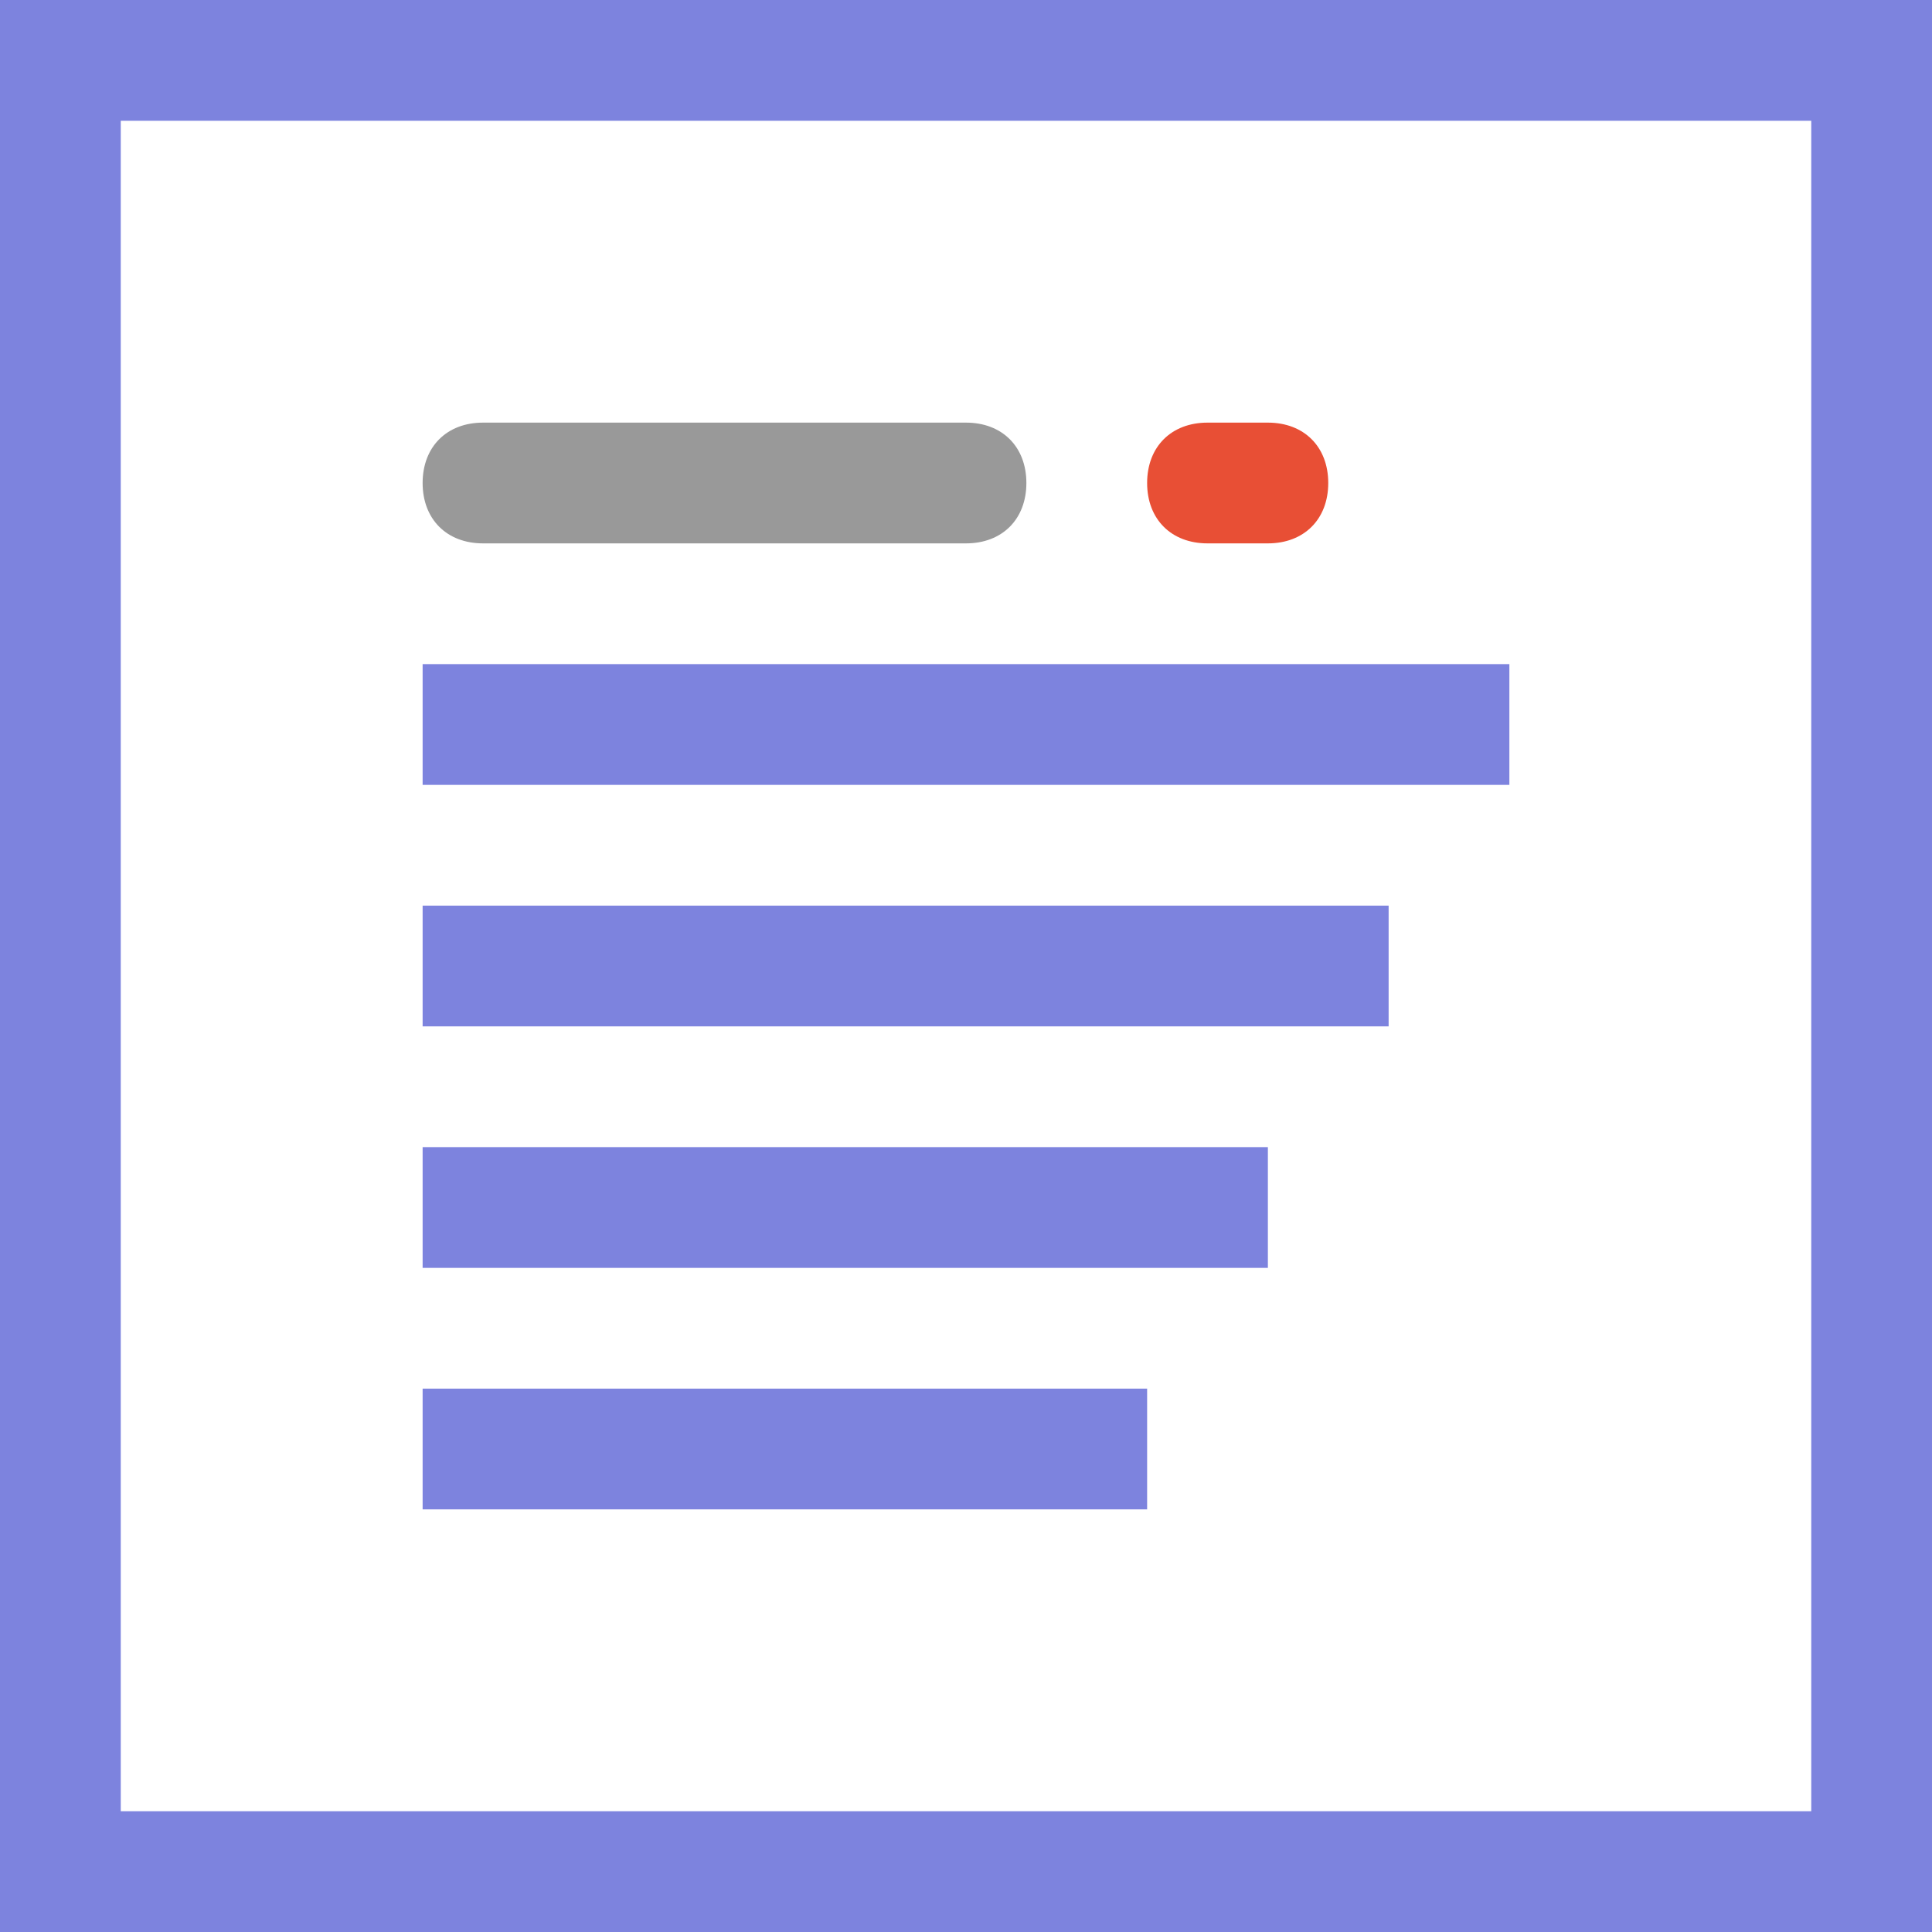
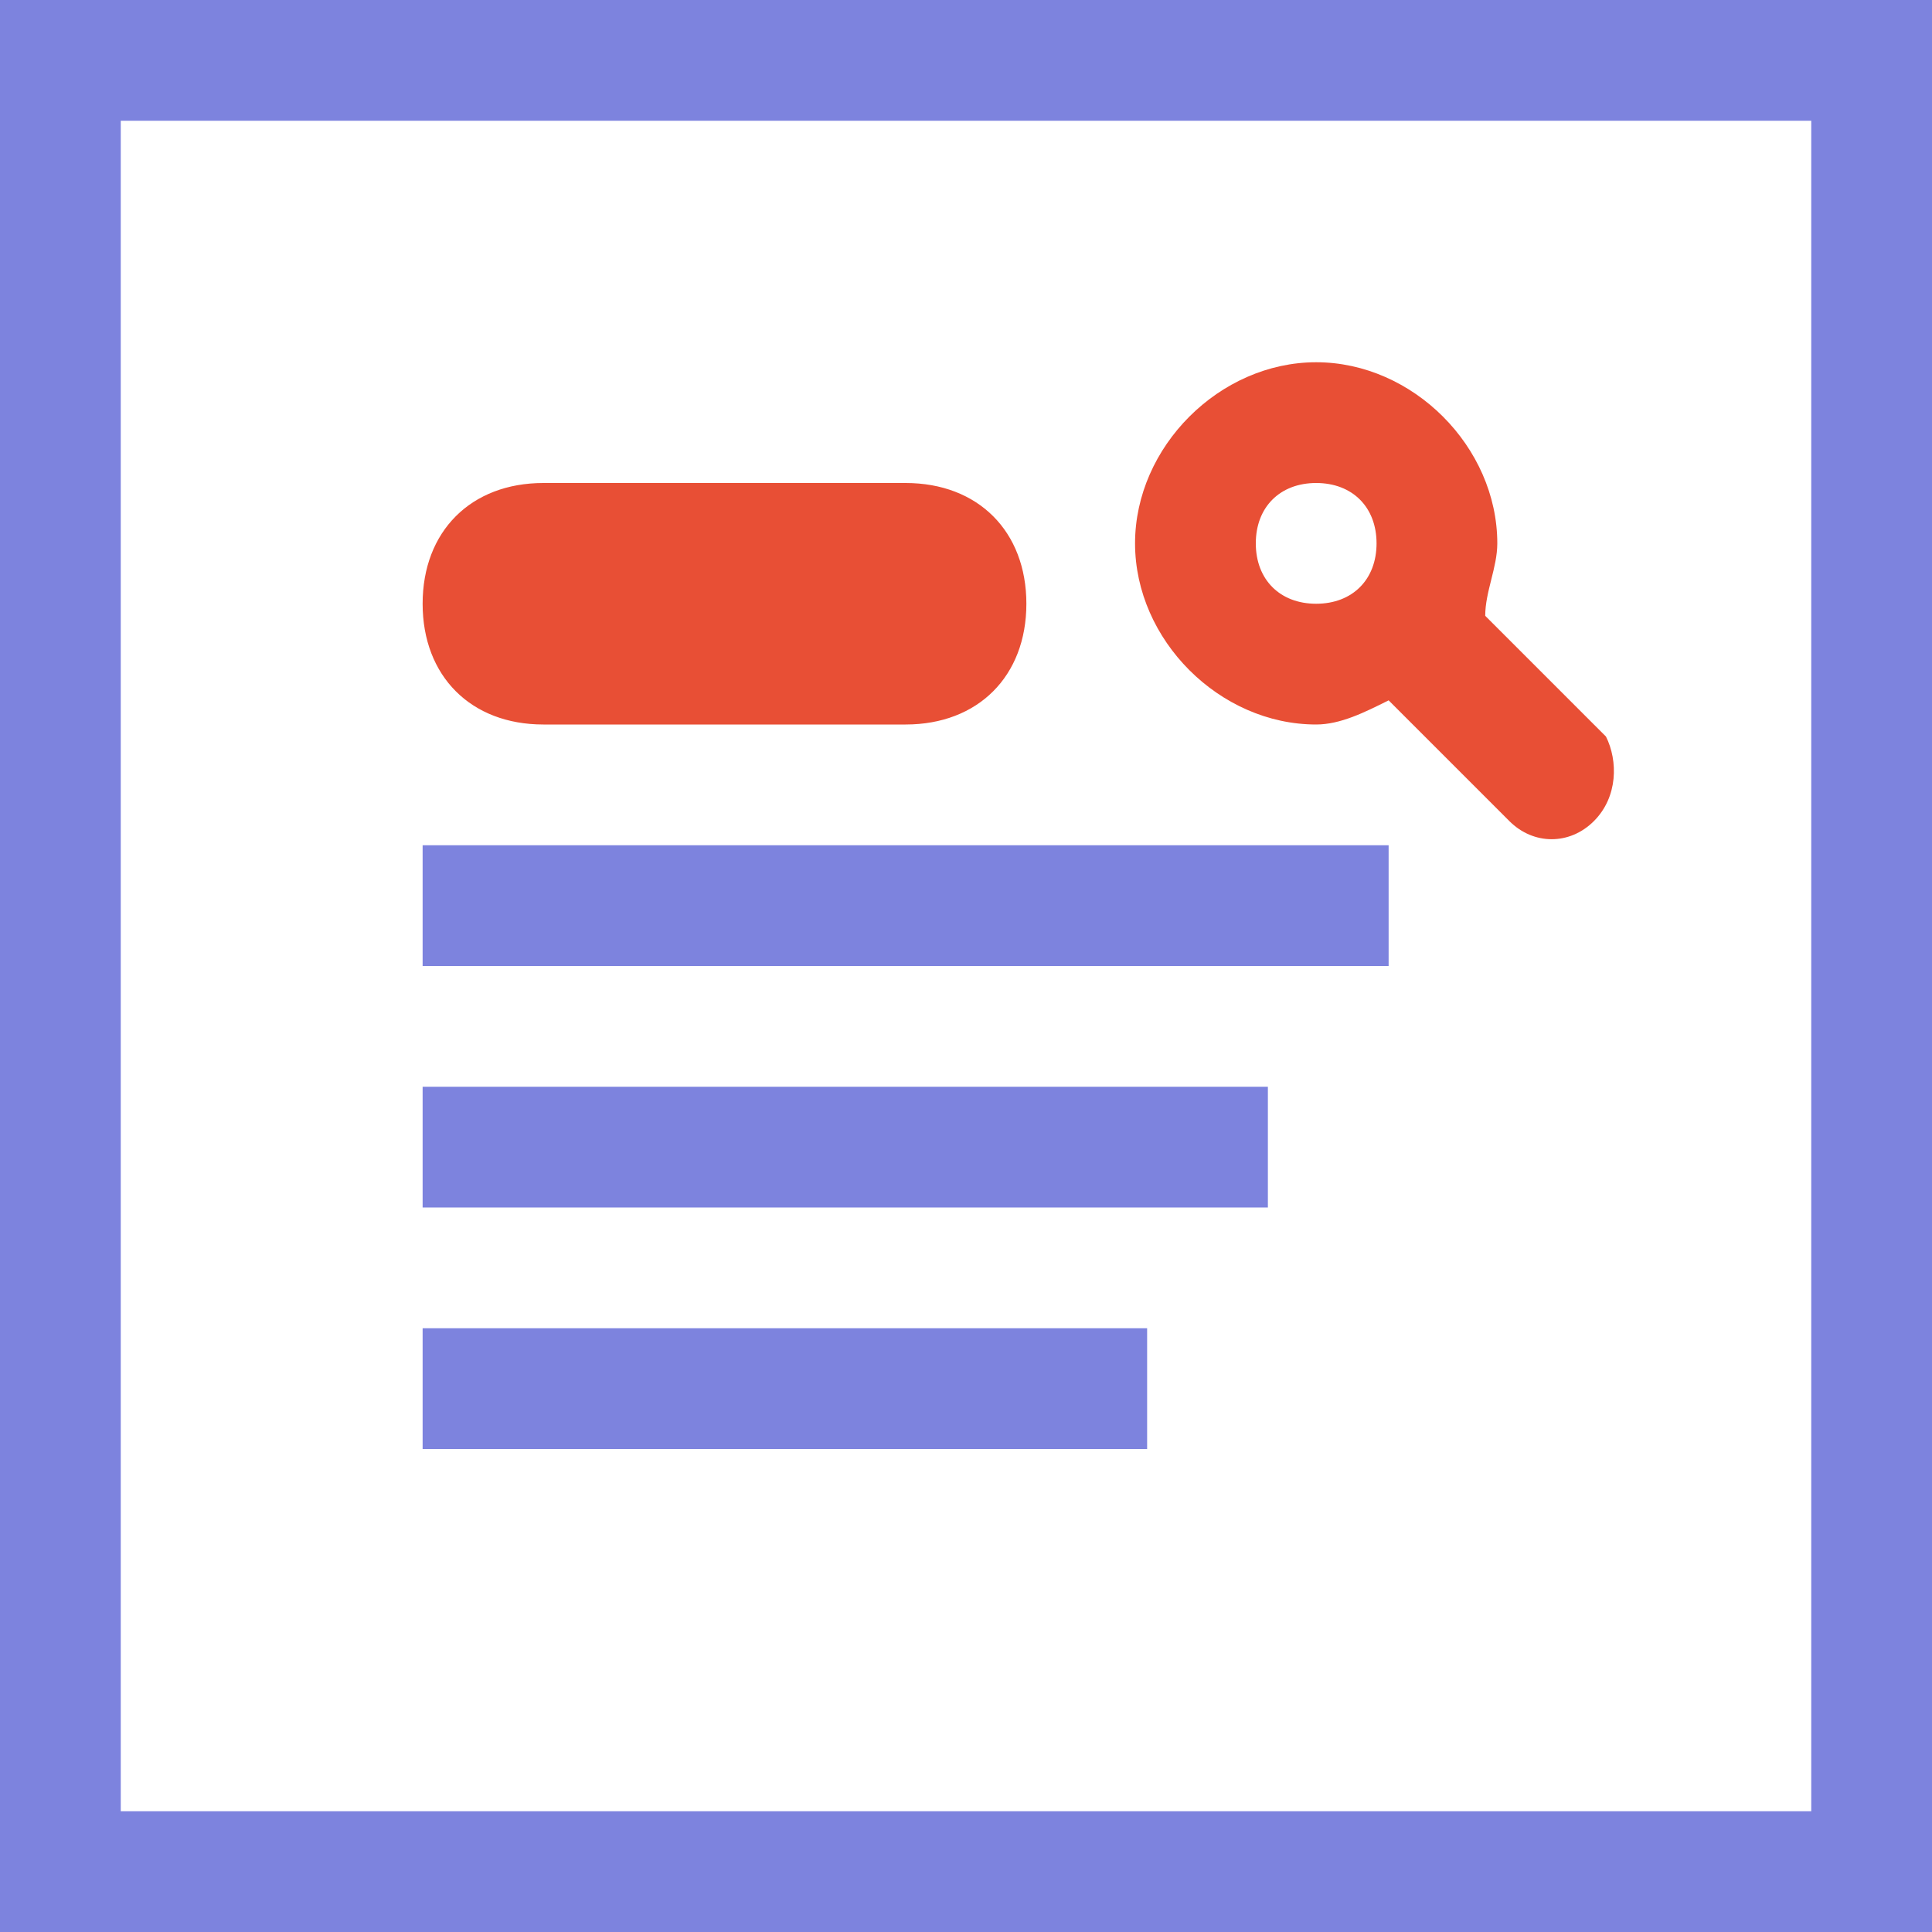
- <svg xmlns="http://www.w3.org/2000/svg" version="1.1" id="detail" x="0px" y="0px" width="96px" height="96px" viewBox="0 0 16 16" style="enable-background:new 0 0 16 16;" xml:space="preserve">
+ <svg xmlns="http://www.w3.org/2000/svg" version="1.1" id="europa-icons" x="0px" y="0px" width="96px" height="96px" viewBox="0 0 16 16" style="enable-background:new 0 0 16 16;" xml:space="preserve">
  <style type="text/css">
- 	.st0{fill:#FAFAFA;}
- 	.st1{fill:#FFFFFF;}
+ 	.st0{fill:#FFFFFF;}
+ 	.st1{fill:#999999;}
	.st2{fill:#7D83DE;}
- 	.st3{fill:#999999;}
- 	.st4{fill:#E84F35;}
- 	.st5{fill:#D2D3F1;}
- 	.st6{fill:#AFB2E9;}
- 	.st7{fill:none;stroke:#FAFAFA;stroke-miterlimit:10;}
- 	.st8{fill:none;stroke:#FAFAFA;stroke-linecap:round;stroke-miterlimit:10;}
+ 	.st3{fill:#E84F35;}
+ 	.st4{fill:#FAFAFA;}
</style>
-   <rect class="st1" width="16" height="16" />
-   <path class="st2" d="M0,0v16h16V0H0z M15,15H1V1h14V15z" />
-   <rect x="3.5" y="5.5" class="st2" width="9" height="1" />
-   <rect x="3.5" y="7.5" class="st2" width="8" height="1" />
-   <rect x="3.5" y="9.5" class="st2" width="7" height="1" />
-   <rect x="3.5" y="11.5" class="st2" width="6" height="1" />
-   <path class="st3" d="M8,4.5H4C3.7,4.5,3.5,4.3,3.5,4v0c0-0.3,0.2-0.5,0.5-0.5h4c0.3,0,0.5,0.2,0.5,0.5v0C8.5,4.3,8.3,4.5,8,4.5z" />
-   <path class="st4" d="M10.5,4.5H10C9.7,4.5,9.5,4.3,9.5,4v0c0-0.3,0.2-0.5,0.5-0.5h0.5C10.8,3.5,11,3.7,11,4v0  C11,4.3,10.8,4.5,10.5,4.5z" />
+   <g id="surch-form">
+     <rect id="white_00000068645533818871859780000006314687927583946424_" class="st0" width="16" height="16" />
+     <path id="lila_00000001664049642618096940000015012687755007051648_" class="st2" d="M0,0v16h16V0H0z M15,15H1V1h14V15z M11.5,8h-8   V7h8V8z M10.5,10h-7V9h7V10z M9.5,12h-6v-1h6V12z" />
+     <path id="orange_00000161619361762406837970000015168046057926009773_" class="st3" d="M7.5,6h-3c-0.6,0-1-0.4-1-1v0   c0-0.6,0.4-1,1-1h3c0.6,0,1,0.4,1,1v0C8.5,5.6,8.1,6,7.5,6z M13.2,6.8C13,7,12.7,7,12.5,6.8l-1-1C11.3,5.9,11.1,6,10.9,6   c-0.8,0-1.5-0.7-1.5-1.5S10.1,3,10.9,3s1.5,0.7,1.5,1.5c0,0.2-0.1,0.4-0.1,0.6l1,1C13.4,6.3,13.4,6.6,13.2,6.8z M11.4,4.5   c0-0.3-0.2-0.5-0.5-0.5c-0.3,0-0.5,0.2-0.5,0.5c0,0.3,0.2,0.5,0.5,0.5C11.2,5,11.4,4.8,11.4,4.5z" />
+   </g>
</svg>
